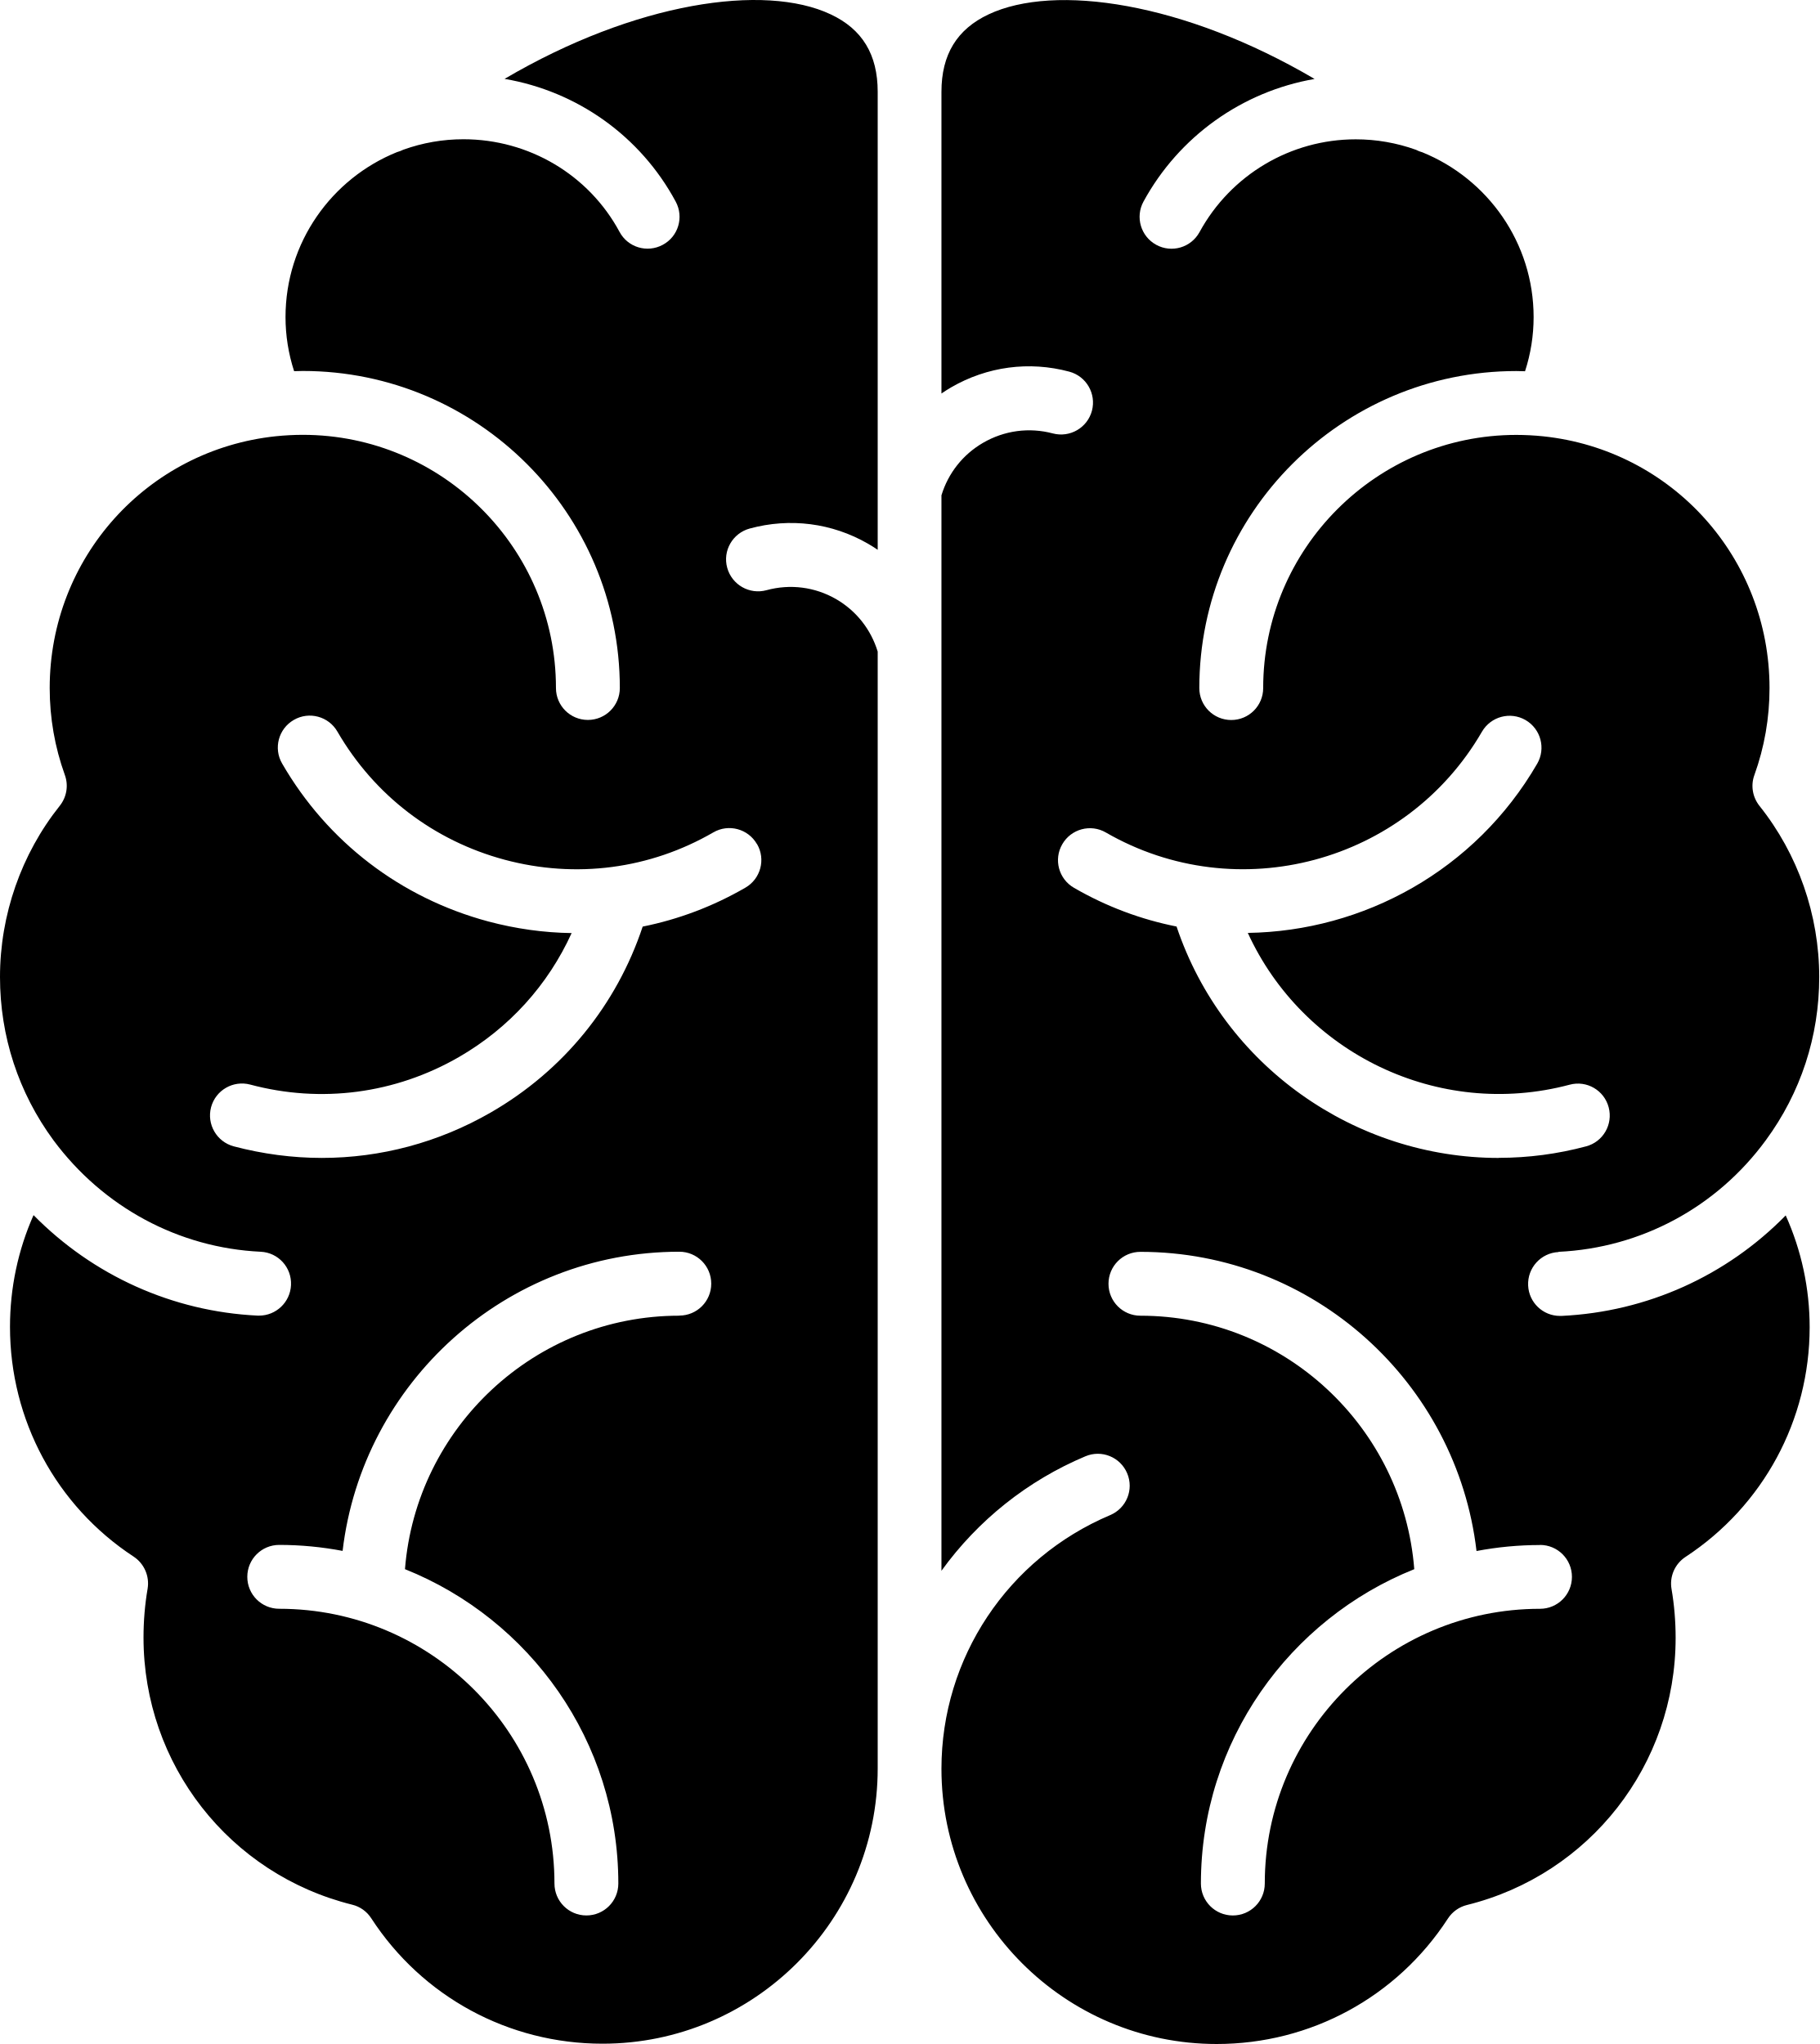
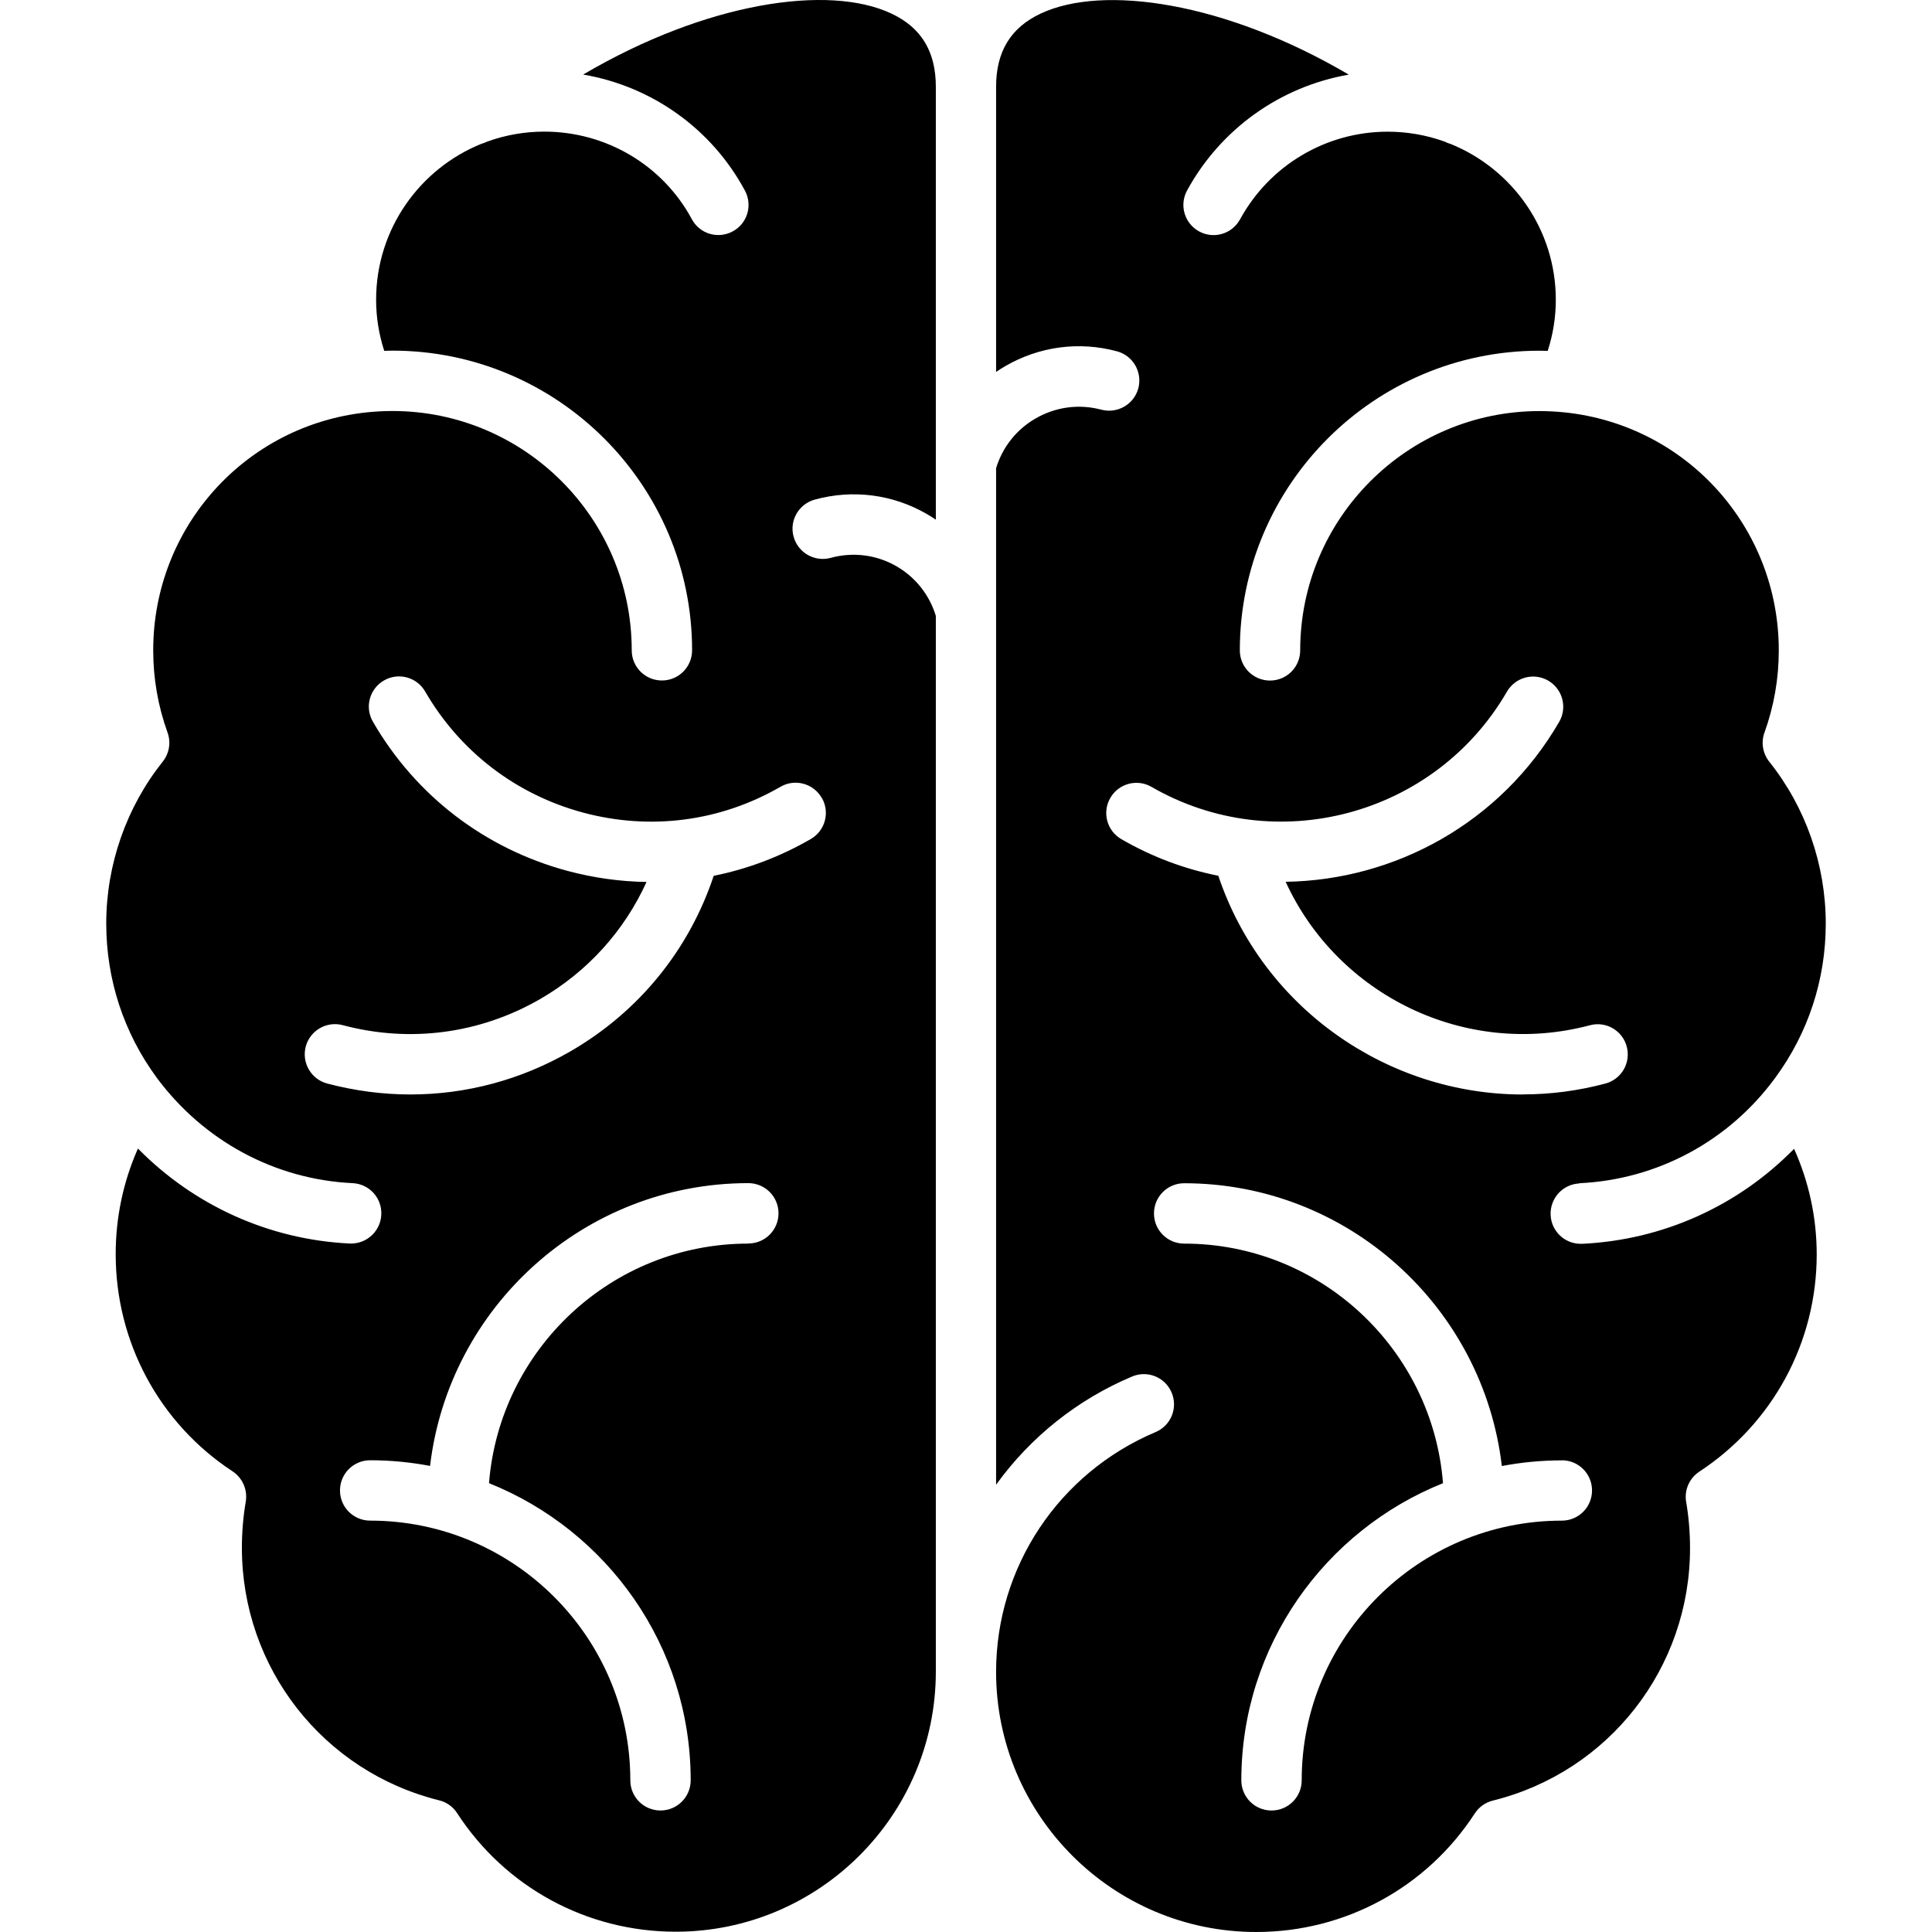
- <svg xmlns="http://www.w3.org/2000/svg" width="1139.367" height="1280.157" viewBox="0 0 854.525 960.118">
-   <path d="M732.088 588.012c38.766-1.828 74.25-20.906 97.312-52.36 16.453-22.358 25.125-48.89 25.125-76.687 0-29.203-9.984-57.797-28.078-80.438-3.234-4.078-4.172-9.562-2.39-14.438 4.734-13.125 7.124-26.86 7.124-40.875 0-61.078-45.703-111.89-106.31-118.27a126 126 0 0 0-12.609-.656c-65.578 0-118.92 53.344-118.92 118.92 0 8.297-6.703 15-15 15s-15-6.703-15-15c0-82.125 66.797-148.92 148.92-148.92 1.36 0 2.72.094 4.079.094a82.3 82.3 0 0 0 4.03-25.406c0-35.016-21.655-65.016-52.265-77.438a14.7 14.7 0 0 1-3-1.172 83.4 83.4 0 0 0-28.312-4.922c-30.562 0-58.688 16.688-73.36 43.594-3.984 7.265-13.077 9.937-20.343 5.953s-9.938-13.078-5.953-20.344a113.67 113.67 0 0 1 80.344-57.562C556.076.99 495.372-7.868 464.342 6.757c-14.86 6.984-22.125 18.89-22.125 36.375v141.71c1.453-.985 2.953-1.97 4.5-2.86 16.969-9.843 36.703-12.47 55.547-7.406 8.015 2.156 12.75 10.36 10.64 18.375-2.156 8.016-10.358 12.75-18.374 10.64-11.11-2.952-22.734-1.405-32.766 4.407-9.516 5.532-16.36 14.25-19.547 24.656v505.18a159.74 159.74 0 0 1 67.594-53.766c7.64-3.234 16.406.329 19.64 7.97 3.235 7.64-.328 16.405-7.968 19.64-48.141 20.344-79.266 67.125-79.266 119.16 0 71.297 57.984 129.28 129.28 129.28 44.062 0 84.656-22.03 108.61-58.922a14.93 14.93 0 0 1 8.953-6.375c57.703-14.297 98.016-65.906 98.016-125.48 0-7.828-.656-15.562-1.922-22.922-1.031-5.86 1.547-11.812 6.562-15.094 36.516-23.953 58.312-64.312 58.312-107.91 0-18.188-3.843-36.047-11.25-52.5-27.797 28.36-65.109 45.28-105.28 47.203h-.75a14.96 14.96 0 0 1-14.953-14.297c-.375-8.297 6-15.28 14.25-15.703zm-8.719 137.68c8.297 0 15 6.703 15 15s-6.703 15-15 15c-71.297 0-129.28 57.89-129.28 129.05 0 8.297-6.703 15-15 15s-15-6.703-15-15c0-66.844 41.578-124.18 100.22-147.66-5.203-66.516-60.89-119.06-128.63-119.06-8.297 0-15-6.703-15-15s6.703-15 15-15c81.328 0 148.6 61.5 157.87 140.53a160 160 0 0 1 29.766-2.812zm-19.406-181.78c-67.266 0-129.24-42.938-151.31-108.7-16.547-3.281-32.812-9.281-48.188-18.188-7.172-4.125-9.656-13.312-5.484-20.484 4.125-7.172 13.312-9.656 20.484-5.484 61.688 35.578 140.9 14.344 176.63-47.344 4.172-7.172 13.312-9.61 20.484-5.485 7.172 4.172 9.61 13.312 5.484 20.484-29.109 50.25-81.703 78.703-135.94 79.5 25.781 56.344 89.344 87.75 151.18 71.297 8.016-2.156 16.22 2.625 18.328 10.64 2.11 8.017-2.625 16.22-10.64 18.329a158.5 158.5 0 0 1-40.97 5.39zM390.143 6.722C359.113-7.903 298.409.956 237.003 37.05c34.031 5.813 63.797 26.812 80.391 57.656 3.938 7.313 1.219 16.406-6.094 20.297-7.312 3.938-16.406 1.219-20.297-6.094-14.438-26.812-42.562-43.5-73.312-43.5a83.3 83.3 0 0 0-28.266 4.922q-1.405.704-2.953 1.125c-30.656 12.375-52.359 42.422-52.359 77.484 0 8.625 1.36 17.156 4.032 25.406 1.359-.047 2.718-.094 4.078-.094 82.125 0 148.92 66.797 148.92 148.92 0 8.297-6.703 15-15 15s-15-6.703-15-15c0-65.578-53.344-118.92-118.92-118.92-4.172 0-8.438.235-12.61.657-60.608 6.375-106.27 57.234-106.27 118.27 0 14.016 2.391 27.75 7.126 40.875 1.78 4.92.843 10.359-2.391 14.438C9.984 401.18 0 429.772 0 458.93c0 27.797 8.672 54.328 25.125 76.688 23.344 31.453 58.781 50.53 97.312 52.359 8.297.375 14.672 7.406 14.25 15.703-.375 8.015-7.031 14.297-14.953 14.297h-.75C81 616.055 43.687 599.133 15.754 570.774c-7.266 16.359-11.062 34.172-11.062 52.5 0 43.688 21.703 84.047 58.078 107.91a15.1 15.1 0 0 1 6.563 15.094c-1.266 7.359-1.922 15.094-1.922 22.922 0 59.578 40.312 111.14 98.016 125.48 3.703.89 6.89 3.187 8.953 6.375 23.953 36.89 64.547 58.922 108.61 58.922 71.297 0 129.28-57.984 129.28-129.28v-524.63c-3.188-10.453-10.078-19.172-19.547-24.656-9.938-5.72-21.562-7.22-32.72-4.172-7.968 2.156-16.218-2.531-18.421-10.547-2.203-7.97 2.53-16.22 10.547-18.422 18.938-5.156 38.672-2.625 55.594 7.125a74 74 0 0 1 4.547 2.86V43.095c0-17.485-7.22-29.392-22.125-36.376zm-71.062 611.29c-67.828 0-123.61 52.547-128.86 119.06 58.688 23.484 100.22 80.812 100.22 147.66 0 8.297-6.703 15-15 15s-15-6.703-15-15c0-71.156-57.984-129.05-129.28-129.05-8.297 0-15-6.703-15-15s6.703-15 15-15c10.172 0 20.11.984 29.766 2.812 9.328-79.03 76.688-140.53 158.16-140.53 8.297 0 15 6.704 15 15s-6.703 15-15 15zm36.516-221.53c4.172 7.172 1.688 16.359-5.484 20.484-15.234 8.813-31.453 14.906-48.234 18.28-12.281 36.892-37.266 67.642-71.297 87.282-24.562 14.156-51.797 21.375-79.406 21.375-13.781 0-27.703-1.828-41.391-5.437-8.016-2.157-12.75-10.36-10.641-18.375 2.156-8.016 10.359-12.75 18.375-10.641 33.328 8.906 68.156 4.312 98.062-12.938 23.625-13.641 41.859-33.891 52.922-58.22-13.078-.187-26.25-2.015-39.234-5.484-41.11-11.062-75.47-37.36-96.75-74.156-4.172-7.172-1.688-16.36 5.484-20.484 7.172-4.172 16.36-1.687 20.484 5.485 17.297 29.859 45.188 51.234 78.562 60.188 33.422 8.953 68.203 4.406 98.016-12.844 7.172-4.172 16.36-1.688 20.484 5.484z" />
+ <svg xmlns="http://www.w3.org/2000/svg" width="1280.157" height="1280.157" viewBox="0 0 960.117 960.118">
+   <path d="M784.884 588.012c38.766-1.828 74.25-20.906 97.312-52.36 16.453-22.358 25.125-48.89 25.125-76.687 0-29.203-9.984-57.797-28.078-80.438-3.234-4.078-4.172-9.562-2.39-14.438 4.734-13.125 7.124-26.86 7.124-40.875 0-61.078-45.703-111.89-106.31-118.27a126 126 0 0 0-12.609-.656c-65.578 0-118.92 53.344-118.92 118.92 0 8.297-6.703 15-15 15s-15-6.703-15-15c0-82.125 66.797-148.92 148.92-148.92 1.36 0 2.72.094 4.08.094a82.3 82.3 0 0 0 4.03-25.406c0-35.016-21.656-65.016-52.266-77.438a14.7 14.7 0 0 1-3-1.172 83.4 83.4 0 0 0-28.312-4.922c-30.562 0-58.688 16.688-73.36 43.594-3.984 7.265-13.077 9.937-20.343 5.953s-9.938-13.078-5.953-20.344a113.67 113.67 0 0 1 80.344-57.562C608.872.99 548.168-7.868 517.138 6.757c-14.86 6.984-22.125 18.89-22.125 36.375v141.71c1.453-.985 2.953-1.97 4.5-2.86 16.97-9.843 36.703-12.47 55.547-7.406 8.015 2.156 12.75 10.36 10.64 18.375-2.156 8.016-10.358 12.75-18.374 10.64-11.11-2.952-22.734-1.405-32.766 4.407-9.516 5.532-16.36 14.25-19.547 24.656v505.18a159.74 159.74 0 0 1 67.594-53.766c7.64-3.234 16.406.329 19.64 7.97 3.235 7.64-.328 16.405-7.968 19.64-48.14 20.344-79.266 67.125-79.266 119.16 0 71.297 57.984 129.28 129.28 129.28 44.062 0 84.656-22.03 108.61-58.922a14.93 14.93 0 0 1 8.953-6.375c57.703-14.297 98.016-65.906 98.016-125.48 0-7.828-.656-15.562-1.922-22.922-1.03-5.86 1.547-11.812 6.562-15.094 36.516-23.953 58.312-64.312 58.312-107.91 0-18.188-3.843-36.047-11.25-52.5-27.797 28.36-65.109 45.28-105.28 47.203h-.75a14.96 14.96 0 0 1-14.953-14.297c-.375-8.297 6-15.28 14.25-15.703zm-8.719 137.68c8.297 0 15 6.703 15 15s-6.703 15-15 15c-71.297 0-129.28 57.89-129.28 129.05 0 8.297-6.703 15-15 15s-15-6.703-15-15c0-66.844 41.578-124.18 100.22-147.66-5.203-66.516-60.89-119.06-128.63-119.06-8.297 0-15-6.703-15-15s6.703-15 15-15c81.328 0 148.6 61.5 157.87 140.53a160 160 0 0 1 29.766-2.812zm-19.406-181.78c-67.266 0-129.24-42.938-151.31-108.7-16.547-3.281-32.812-9.281-48.188-18.188-7.172-4.125-9.656-13.312-5.484-20.484 4.125-7.172 13.312-9.656 20.484-5.484 61.688 35.578 140.9 14.344 176.63-47.344 4.172-7.172 13.312-9.61 20.484-5.485 7.172 4.172 9.61 13.312 5.484 20.484-29.109 50.25-81.703 78.703-135.94 79.5 25.781 56.344 89.344 87.75 151.18 71.297 8.016-2.156 16.22 2.625 18.328 10.64 2.11 8.017-2.625 16.22-10.64 18.329a158.5 158.5 0 0 1-40.97 5.39zM442.94 6.722C411.91-7.903 351.205.956 289.8 37.05c34.031 5.813 63.797 26.812 80.391 57.656 3.938 7.313 1.22 16.406-6.094 20.297-7.312 3.938-16.406 1.219-20.297-6.094-14.438-26.812-42.562-43.5-73.312-43.5a83.3 83.3 0 0 0-28.266 4.922q-1.405.704-2.953 1.125c-30.656 12.375-52.359 42.422-52.359 77.484 0 8.625 1.36 17.156 4.032 25.406 1.36-.047 2.718-.094 4.078-.094 82.125 0 148.92 66.797 148.92 148.92 0 8.297-6.703 15-15 15s-15-6.703-15-15c0-65.578-53.344-118.92-118.92-118.92-4.172 0-8.438.235-12.61.657-60.608 6.375-106.27 57.234-106.27 118.27 0 14.016 2.391 27.75 7.126 40.875 1.78 4.92.843 10.359-2.39 14.438-18.095 22.688-28.079 51.28-28.079 80.438 0 27.797 8.672 54.328 25.125 76.688 23.344 31.453 58.781 50.53 97.312 52.359 8.297.375 14.672 7.406 14.25 15.703-.375 8.015-7.03 14.297-14.953 14.297h-.75c-39.984-1.922-77.297-18.844-105.23-47.203-7.266 16.359-11.062 34.172-11.062 52.5 0 43.688 21.703 84.047 58.078 107.91a15.1 15.1 0 0 1 6.563 15.094c-1.266 7.359-1.922 15.094-1.922 22.922 0 59.578 40.312 111.14 98.016 125.48 3.703.89 6.89 3.187 8.953 6.375 23.953 36.89 64.547 58.922 108.61 58.922 71.297 0 129.28-57.984 129.28-129.28v-524.63c-3.188-10.453-10.078-19.172-19.547-24.656-9.938-5.72-21.562-7.22-32.72-4.172-7.968 2.156-16.218-2.531-18.42-10.547-2.204-7.97 2.53-16.22 10.546-18.422 18.938-5.156 38.672-2.625 55.594 7.125a74 74 0 0 1 4.547 2.86V43.095c0-17.485-7.22-29.392-22.125-36.376zm-71.062 611.29c-67.828 0-123.61 52.547-128.86 119.06 58.688 23.484 100.22 80.812 100.22 147.66 0 8.297-6.703 15-15 15s-15-6.703-15-15c0-71.156-57.984-129.05-129.28-129.05-8.297 0-15-6.703-15-15s6.703-15 15-15c10.172 0 20.11.984 29.766 2.812 9.328-79.03 76.688-140.53 158.16-140.53 8.297 0 15 6.704 15 15s-6.703 15-15 15zm36.516-221.53c4.172 7.172 1.688 16.359-5.484 20.484-15.234 8.813-31.453 14.906-48.234 18.28-12.28 36.892-37.266 67.642-71.297 87.282-24.562 14.156-51.797 21.375-79.406 21.375-13.78 0-27.703-1.828-41.39-5.437-8.017-2.157-12.75-10.36-10.642-18.375 2.156-8.016 10.36-12.75 18.375-10.641 33.328 8.906 68.156 4.312 98.062-12.938 23.625-13.641 41.86-33.891 52.922-58.22-13.078-.187-26.25-2.015-39.234-5.484-41.11-11.062-75.47-37.36-96.75-74.156-4.172-7.172-1.688-16.36 5.484-20.484 7.172-4.172 16.36-1.687 20.484 5.485 17.297 29.859 45.188 51.234 78.562 60.188 33.422 8.953 68.203 4.406 98.016-12.844 7.172-4.172 16.36-1.688 20.484 5.484z" />
</svg>
